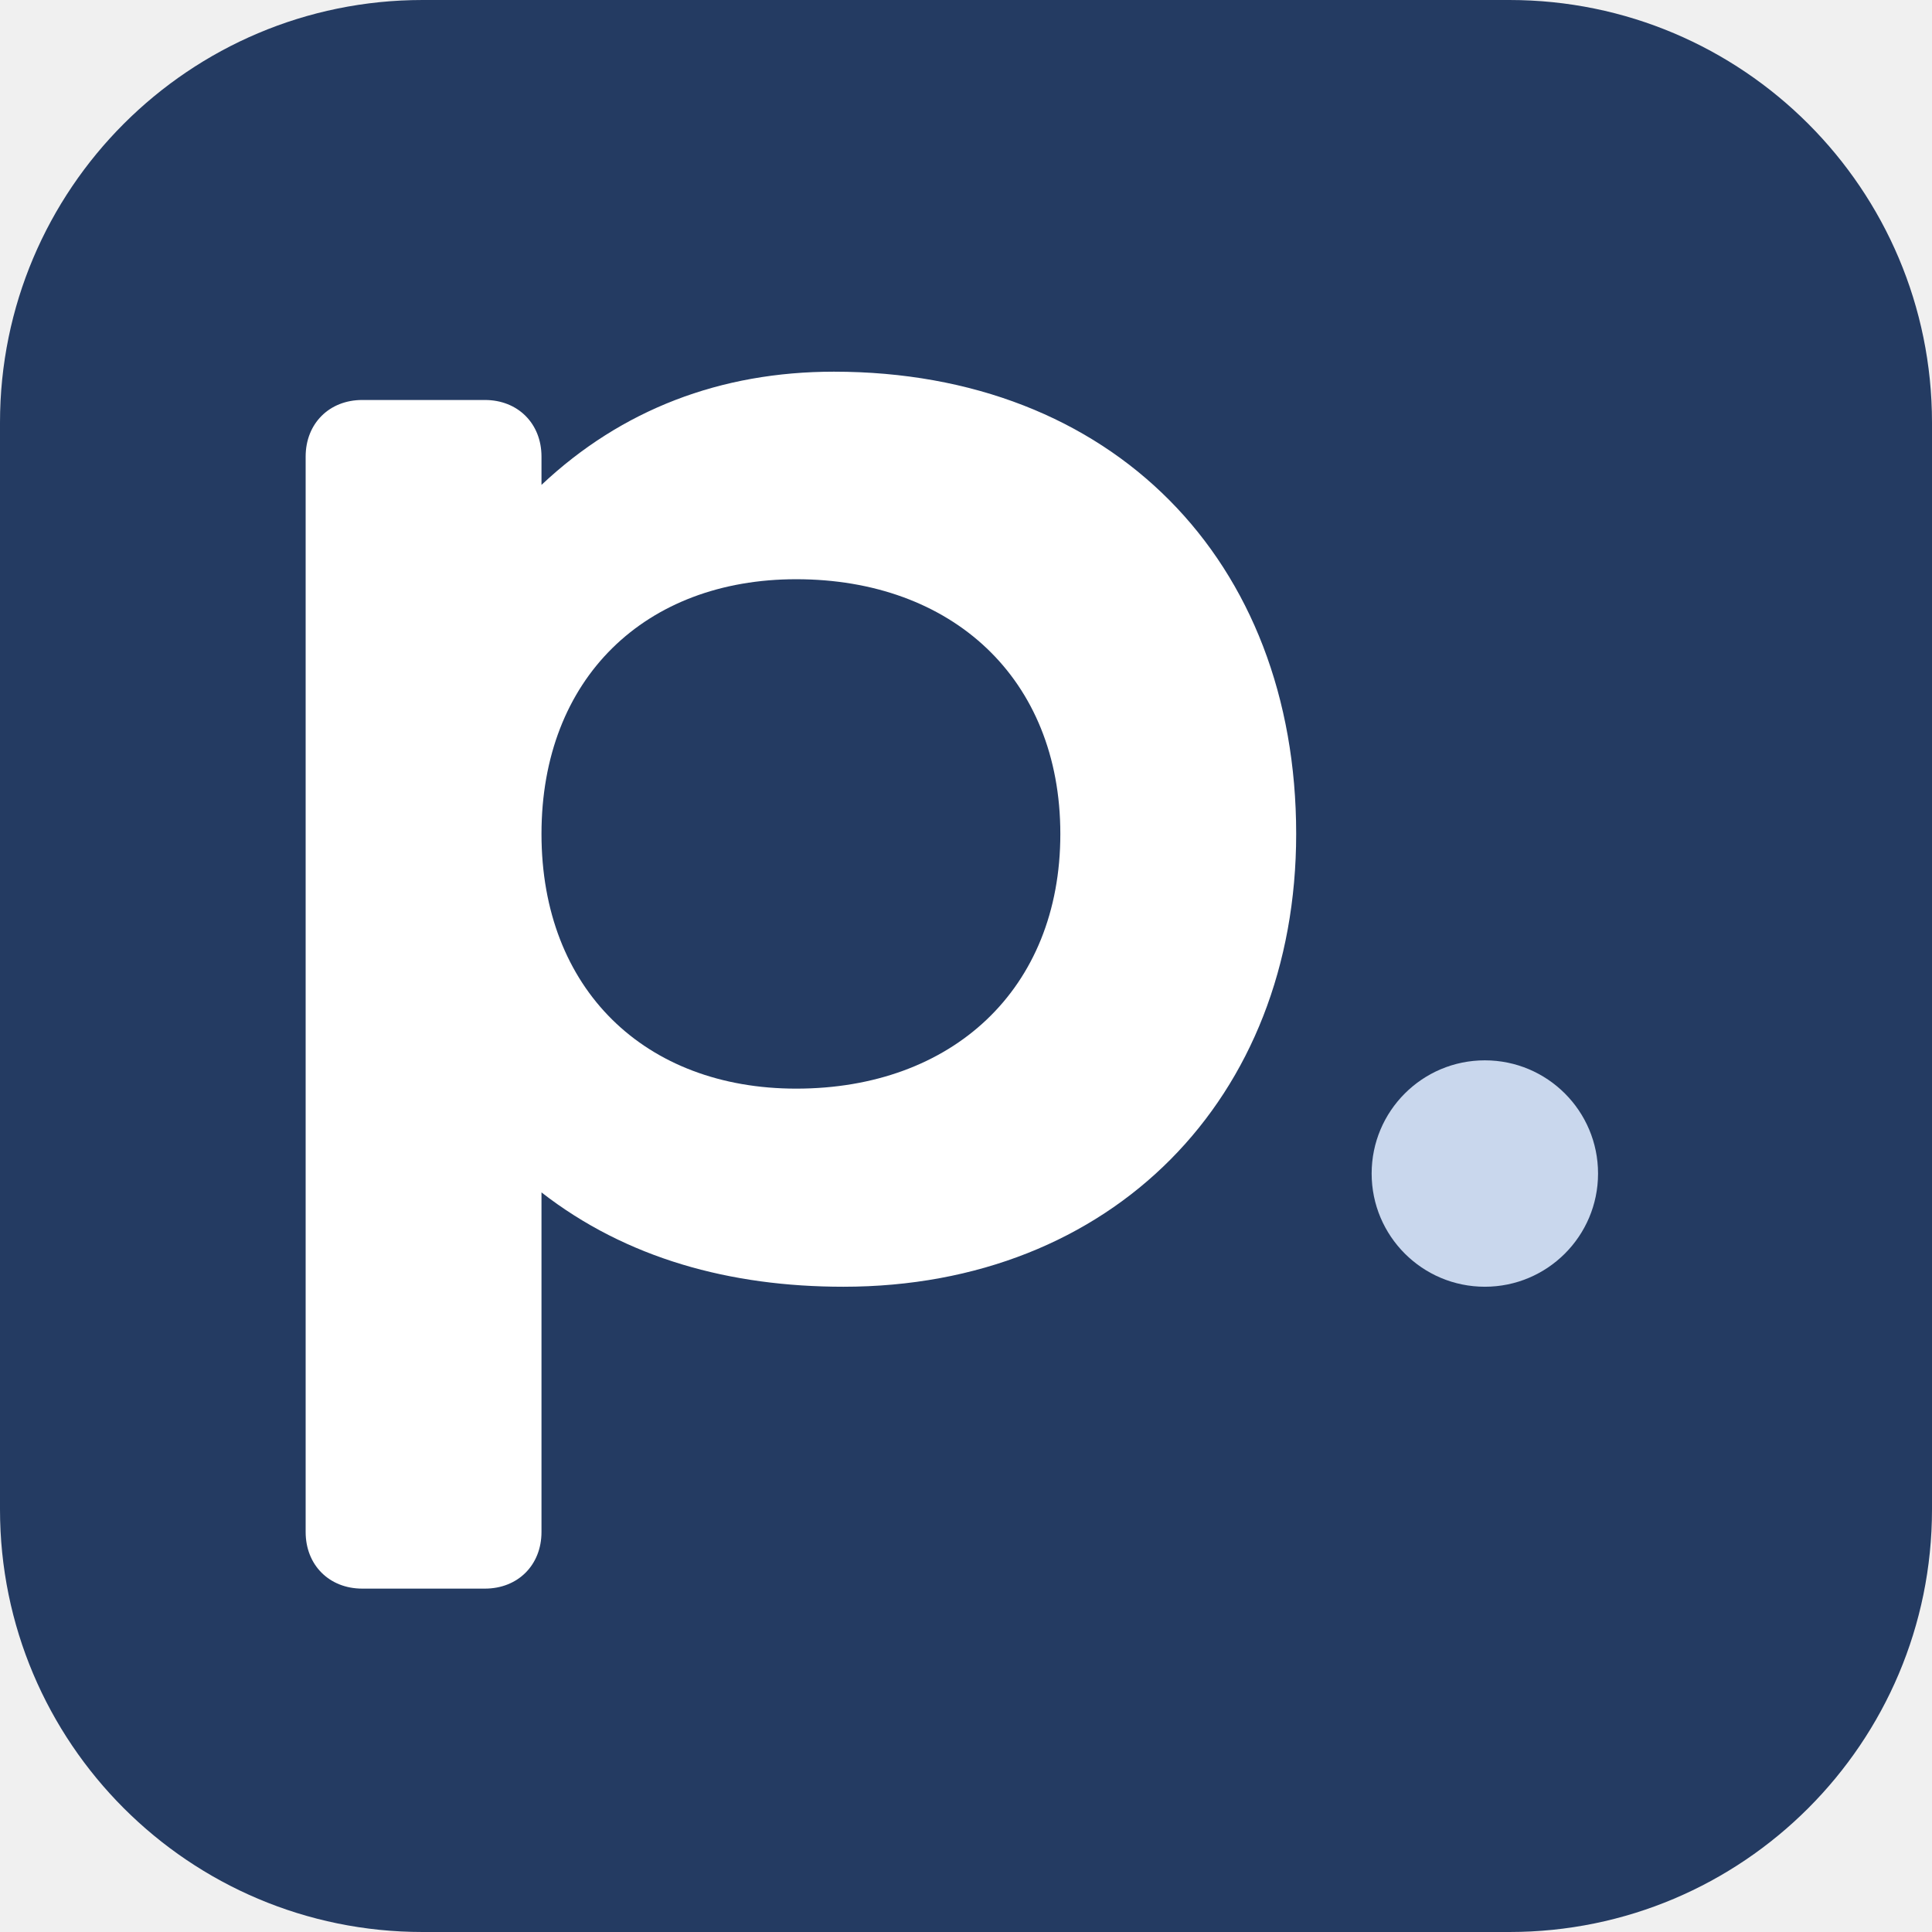
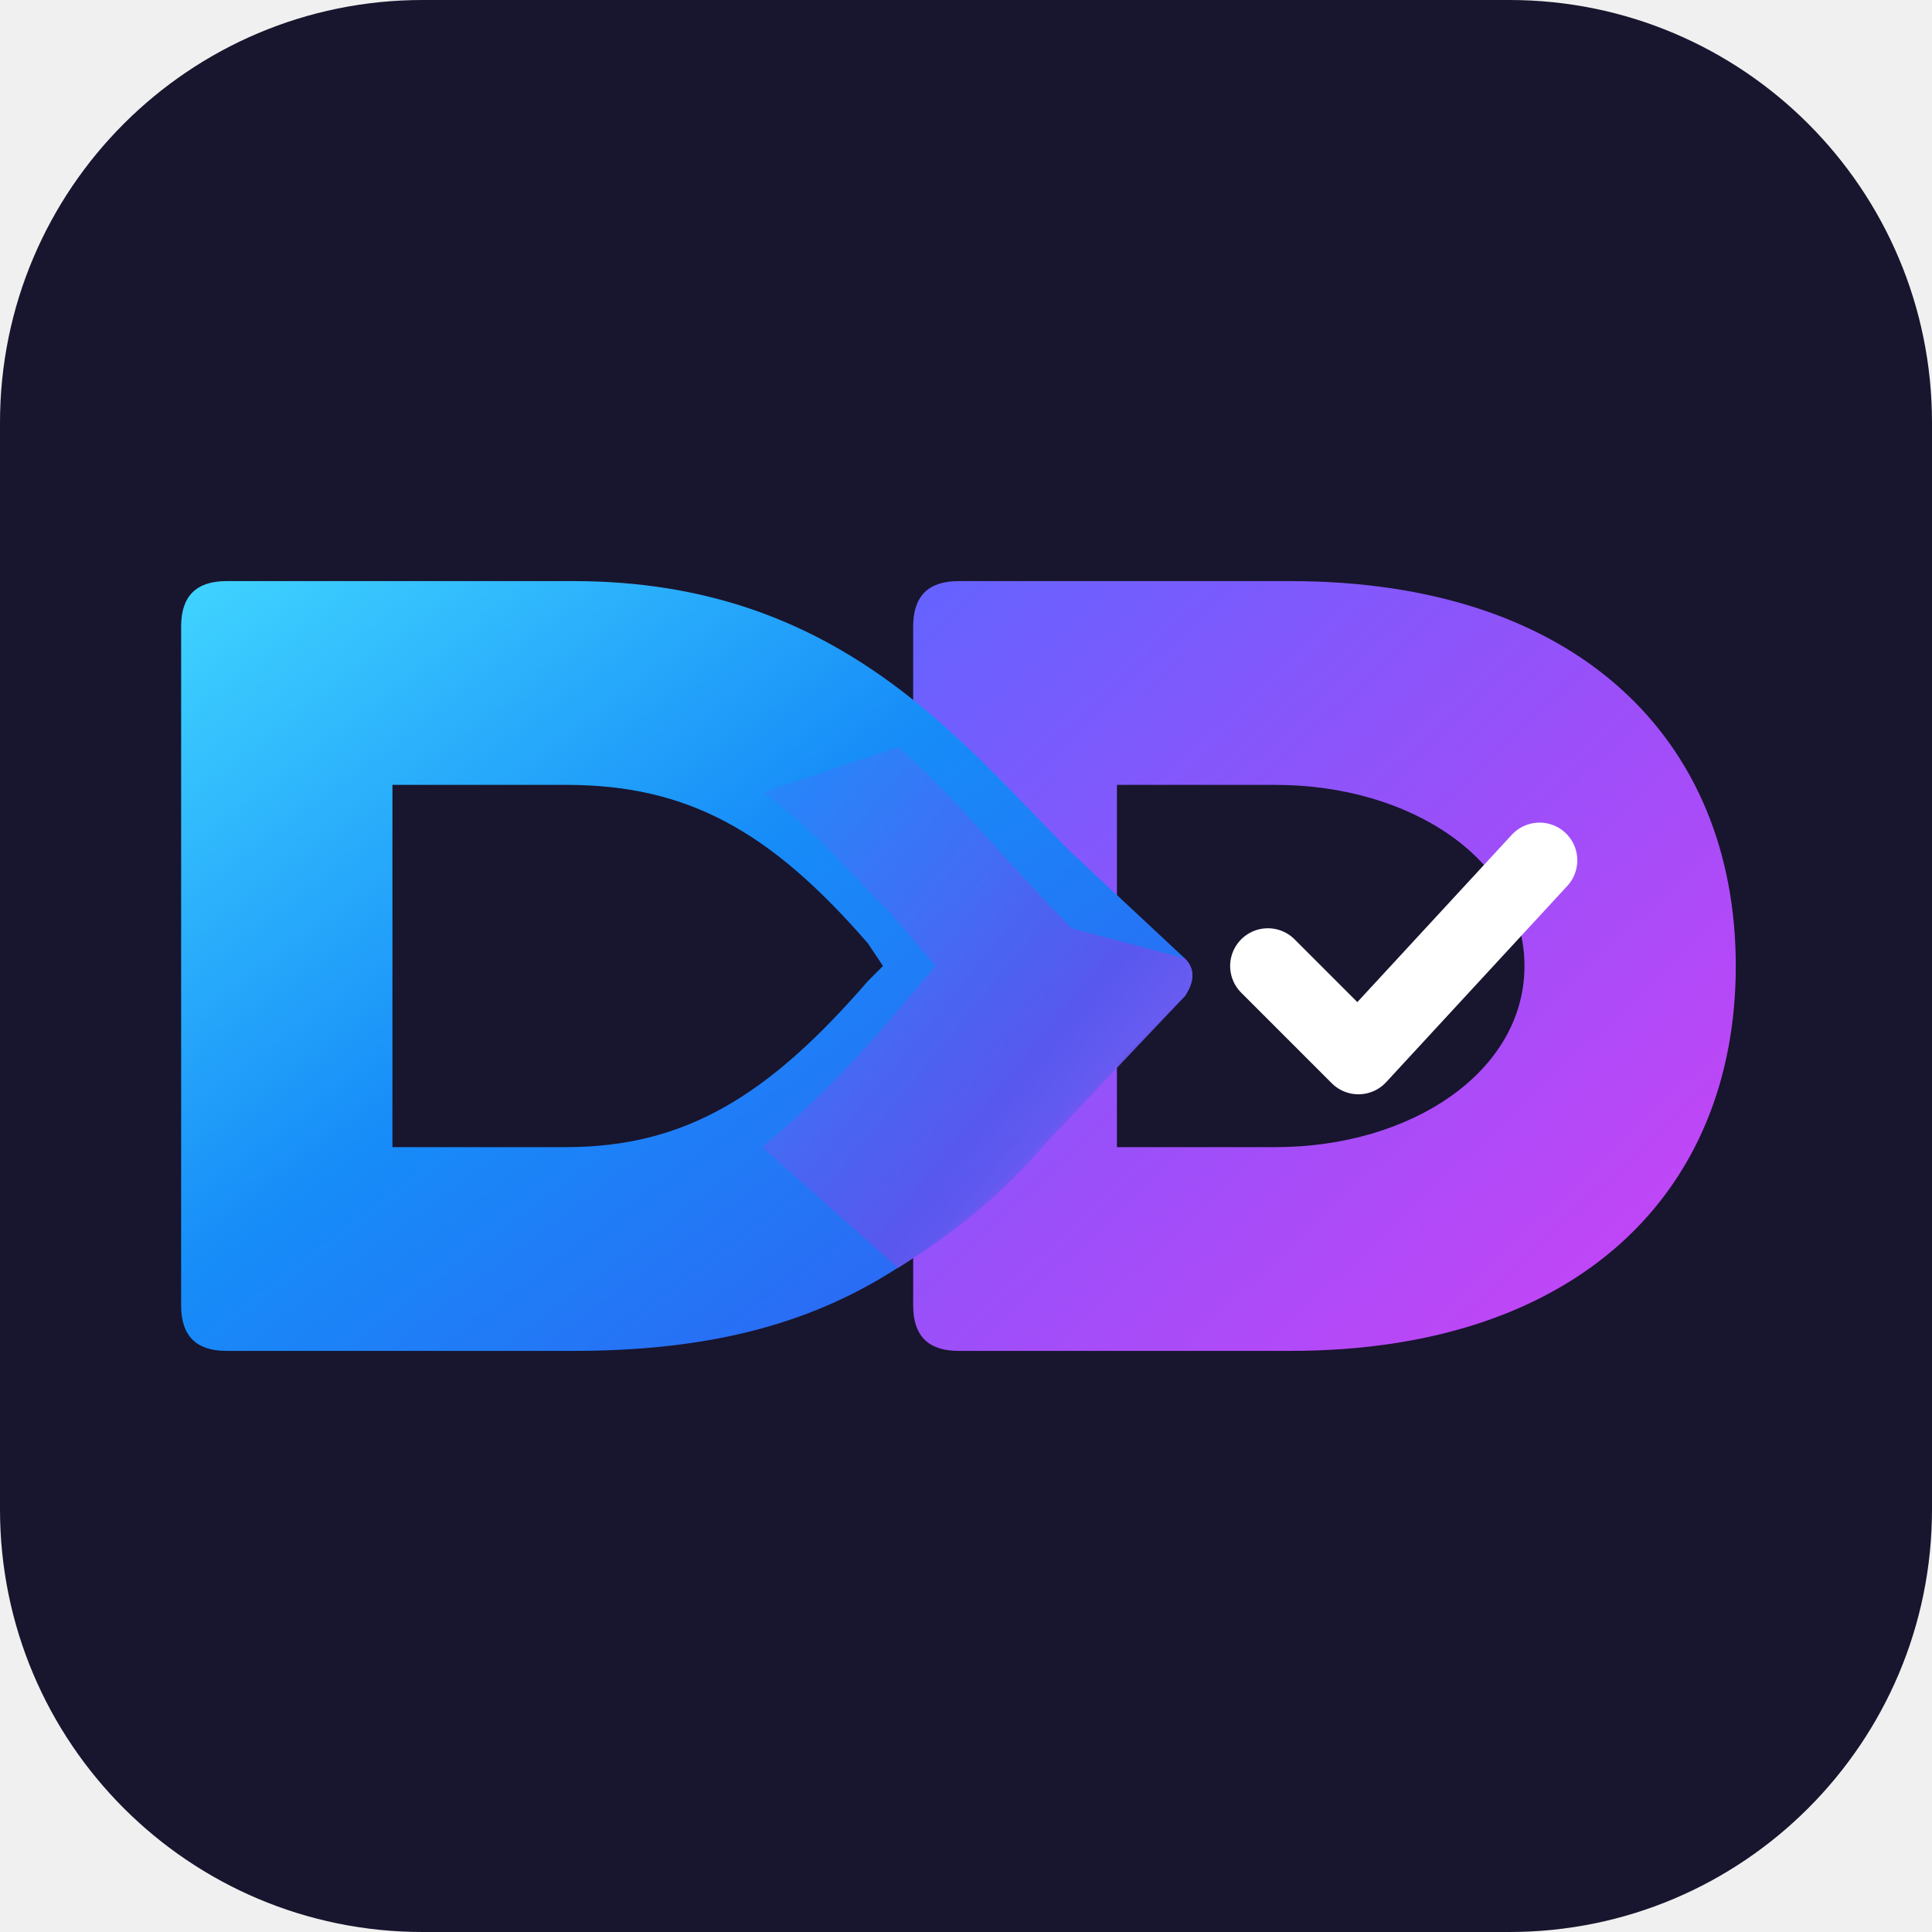
- <svg xmlns="http://www.w3.org/2000/svg" viewBox="0 0 512 512">
-   <rect width="512" height="512" rx="112" fill="#243b62" />
-   <g transform="translate(-64 -64) scale(1.25)">
-     <path fill="#ffffff" fill-rule="evenodd" d="M128 136 H154 C161 136 166 141 166 148 V154 C183 138 204 130 228 130 C287 130 326 170 326 228 C326 284 287 324 230 324 C206 324 184 318 166 304 V376 C166 383 161 388 154 388 H128 C121 388 116 383 116 376 V148 C116 141 121 136 128 136 Z M166 228 C166 261 188 282 220 282 C253 282 276 261 276 228 C276 195 253 174 220 174 C188 174 166 195 166 228 Z" />
-     <circle cx="366" cy="300" r="24" fill="#c9d7ed" />
+ <svg xmlns="http://www.w3.org/2000/svg" viewBox="0 0 512 512" width="512" height="512" role="img" aria-label="Dev2Done app icon">
+   <rect width="512" height="512" rx="112" fill="#18152e" />
+   <g transform="translate(36 128) scale(2)">
+     <defs>
+       <linearGradient id="blue" x1="0" y1="0" x2="1" y2="1">
+         <stop stop-color="#40D4FF" />
+         <stop offset="0.46" stop-color="#168CF8" />
+         <stop offset="1" stop-color="#3659F3" />
+       </linearGradient>
+       <linearGradient id="violet" x1="0" y1="0" x2="1" y2="1">
+         <stop stop-color="#6463FF" />
+         <stop offset="0.50" stop-color="#9B4FF9" />
+         <stop offset="1" stop-color="#CD43F6" />
+       </linearGradient>
+       <linearGradient id="link" x1="0" y1="0" x2="1" y2="1">
+         <stop stop-color="#238AFB" />
+         <stop offset="0.62" stop-color="#5B56EE" />
+         <stop offset="1" stop-color="#9961FA" />
+       </linearGradient>
+     </defs>
+     <path fill="url(#violet)" fill-rule="evenodd" d="M109 13H153C191 13 212 34 212 64S191 115 153 115H109Q103 115 103 109V19Q103 13 109 13ZM130 40V88H151C169 88 184 78 184 64S169 40 151 40Z" />
+     <path fill="url(#blue)" fill-rule="evenodd" d="M12 13H58C93 13 109 34 124 49L139 63Q141 65 139 68L123 84C106 103 91 115 58 115H12Q6 115 6 109V19Q6 13 12 13ZM34 40V88H57C73 88 84 81 97 66L99 64L97 61C84 46 73 40 57 40Z" />
+     <path fill="url(#link)" d="M101 35C109 42 116 51 124 59L139 63Q141 65 139 68L121 87C115 94 109 99 101 104L83 88C89 83 95 77 100 71L106 64L100 57C95 52 89 45 83 41Z" opacity=".94" />
+     <path d="m150 64 12 12 24-26" fill="none" stroke="#FFFFFF" stroke-width="10" stroke-linejoin="round" stroke-linecap="round" />
  </g>
</svg>
